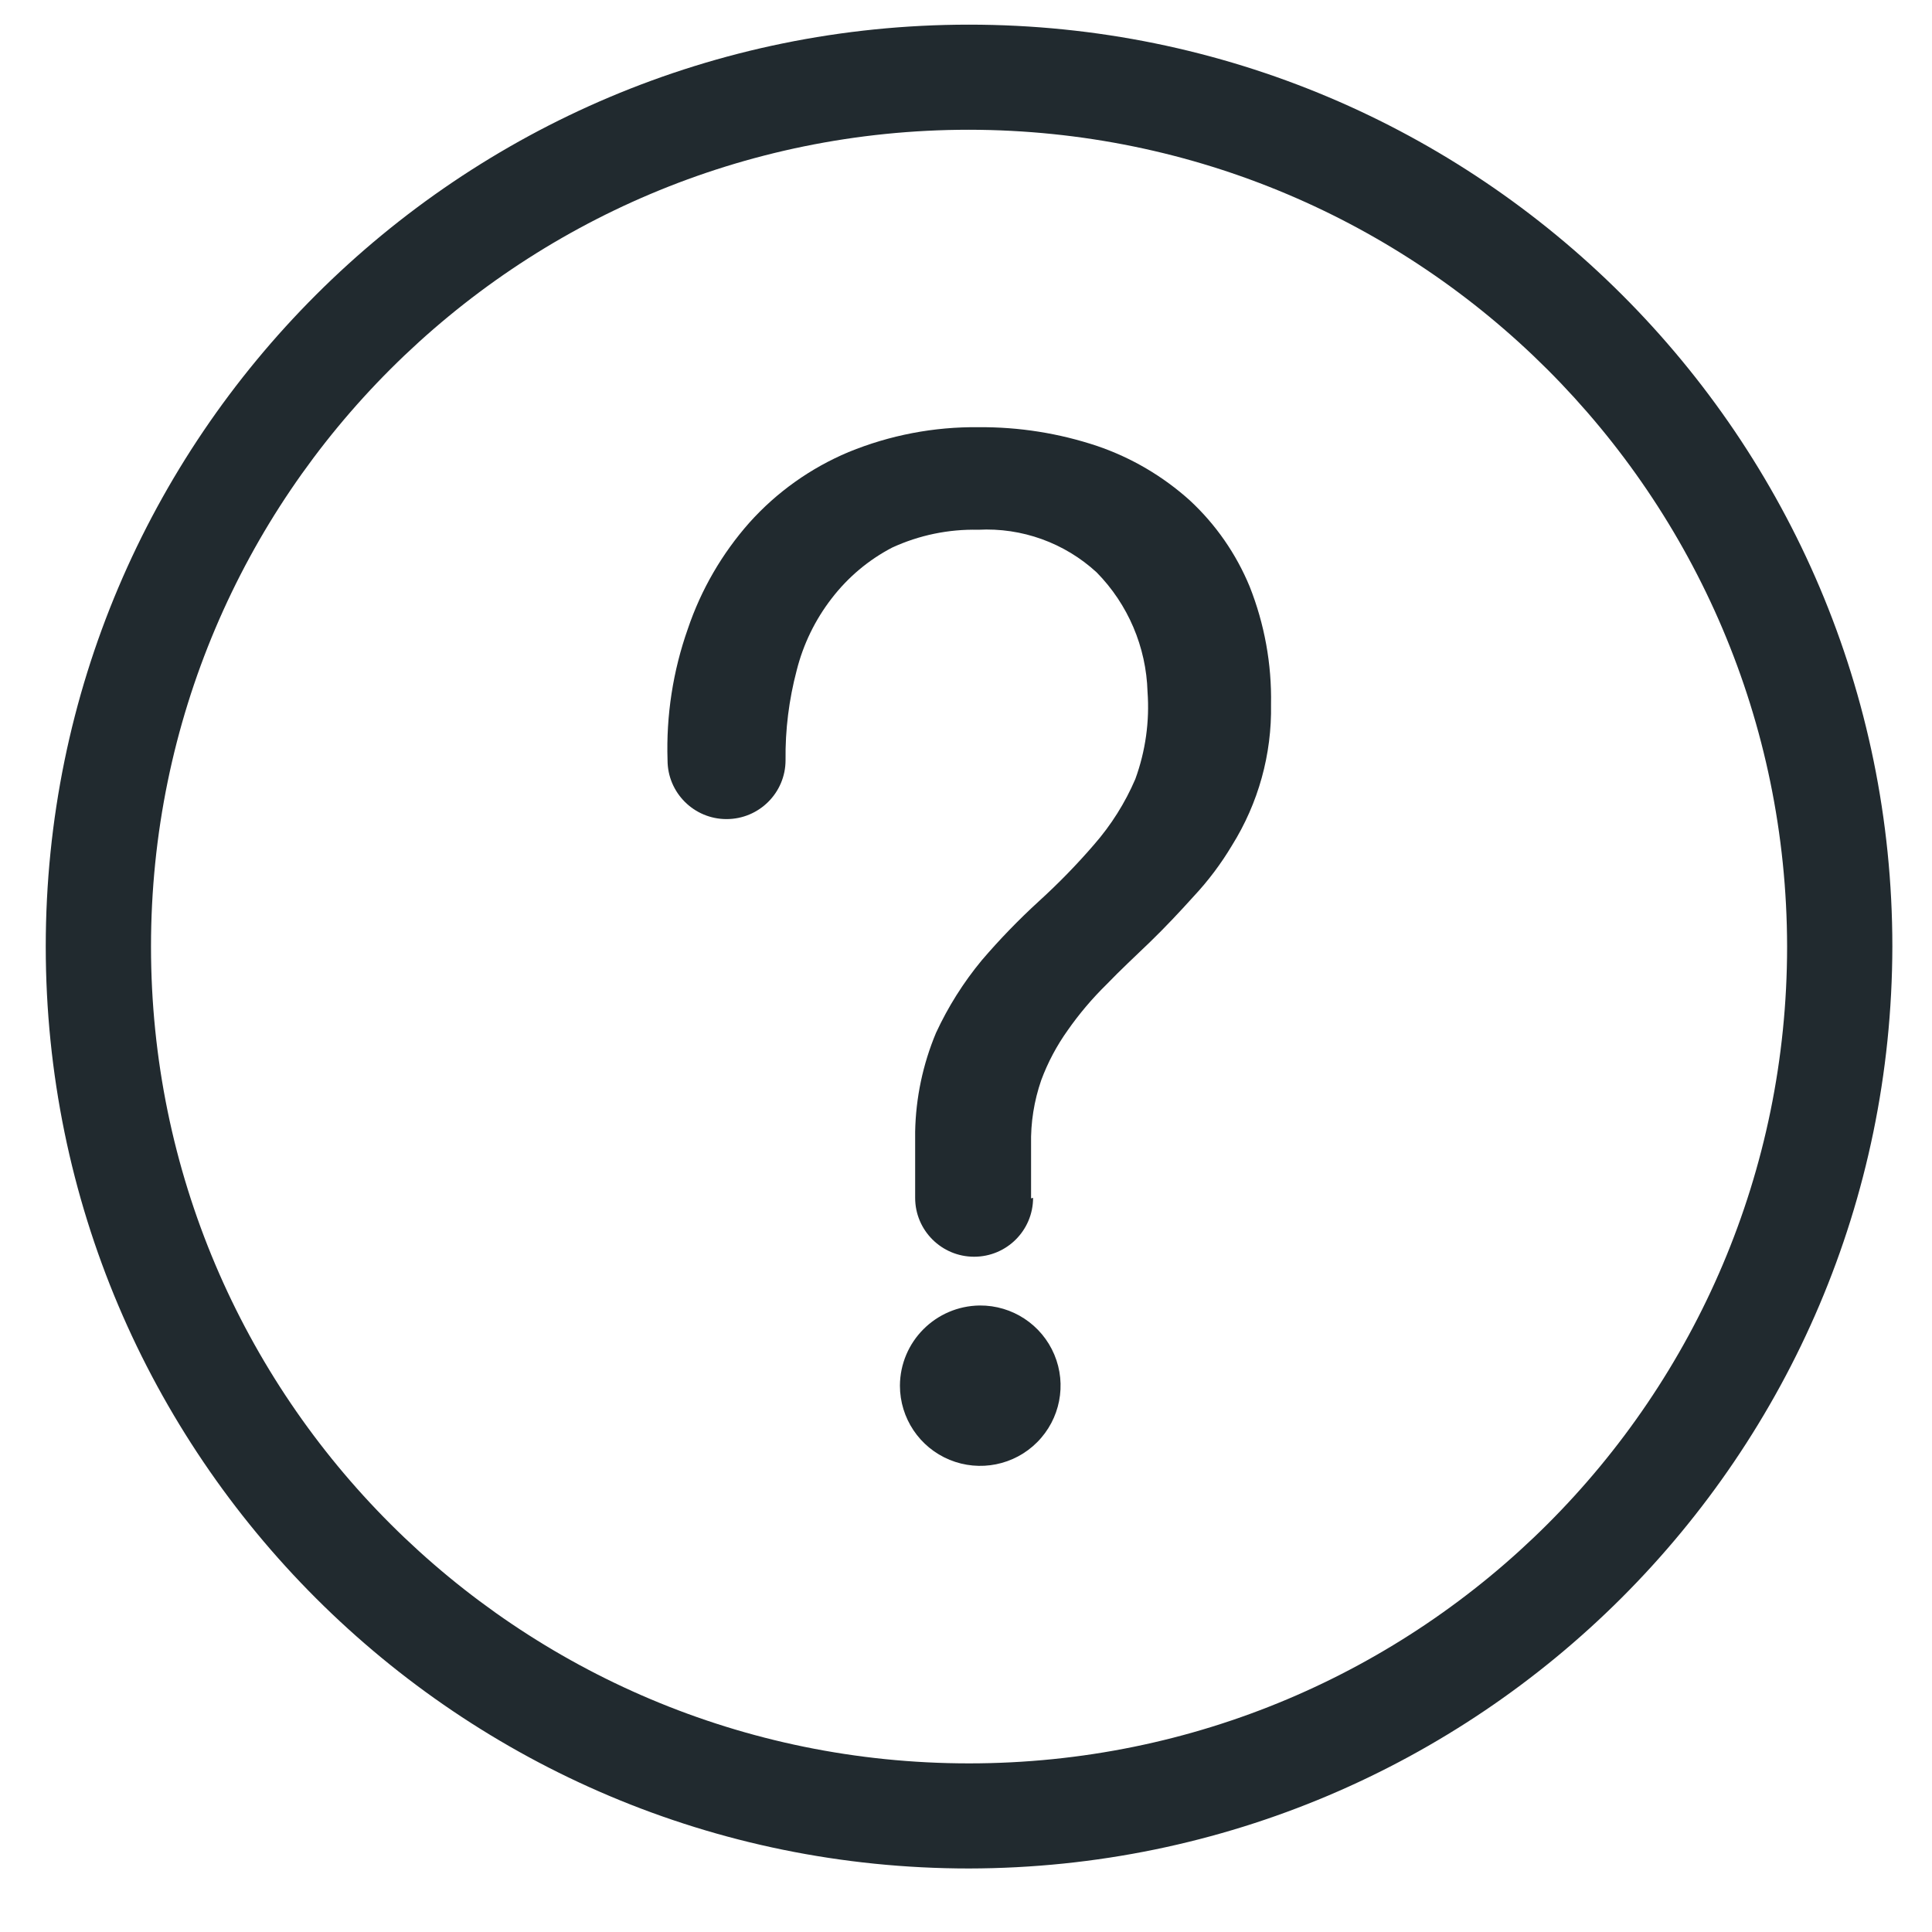
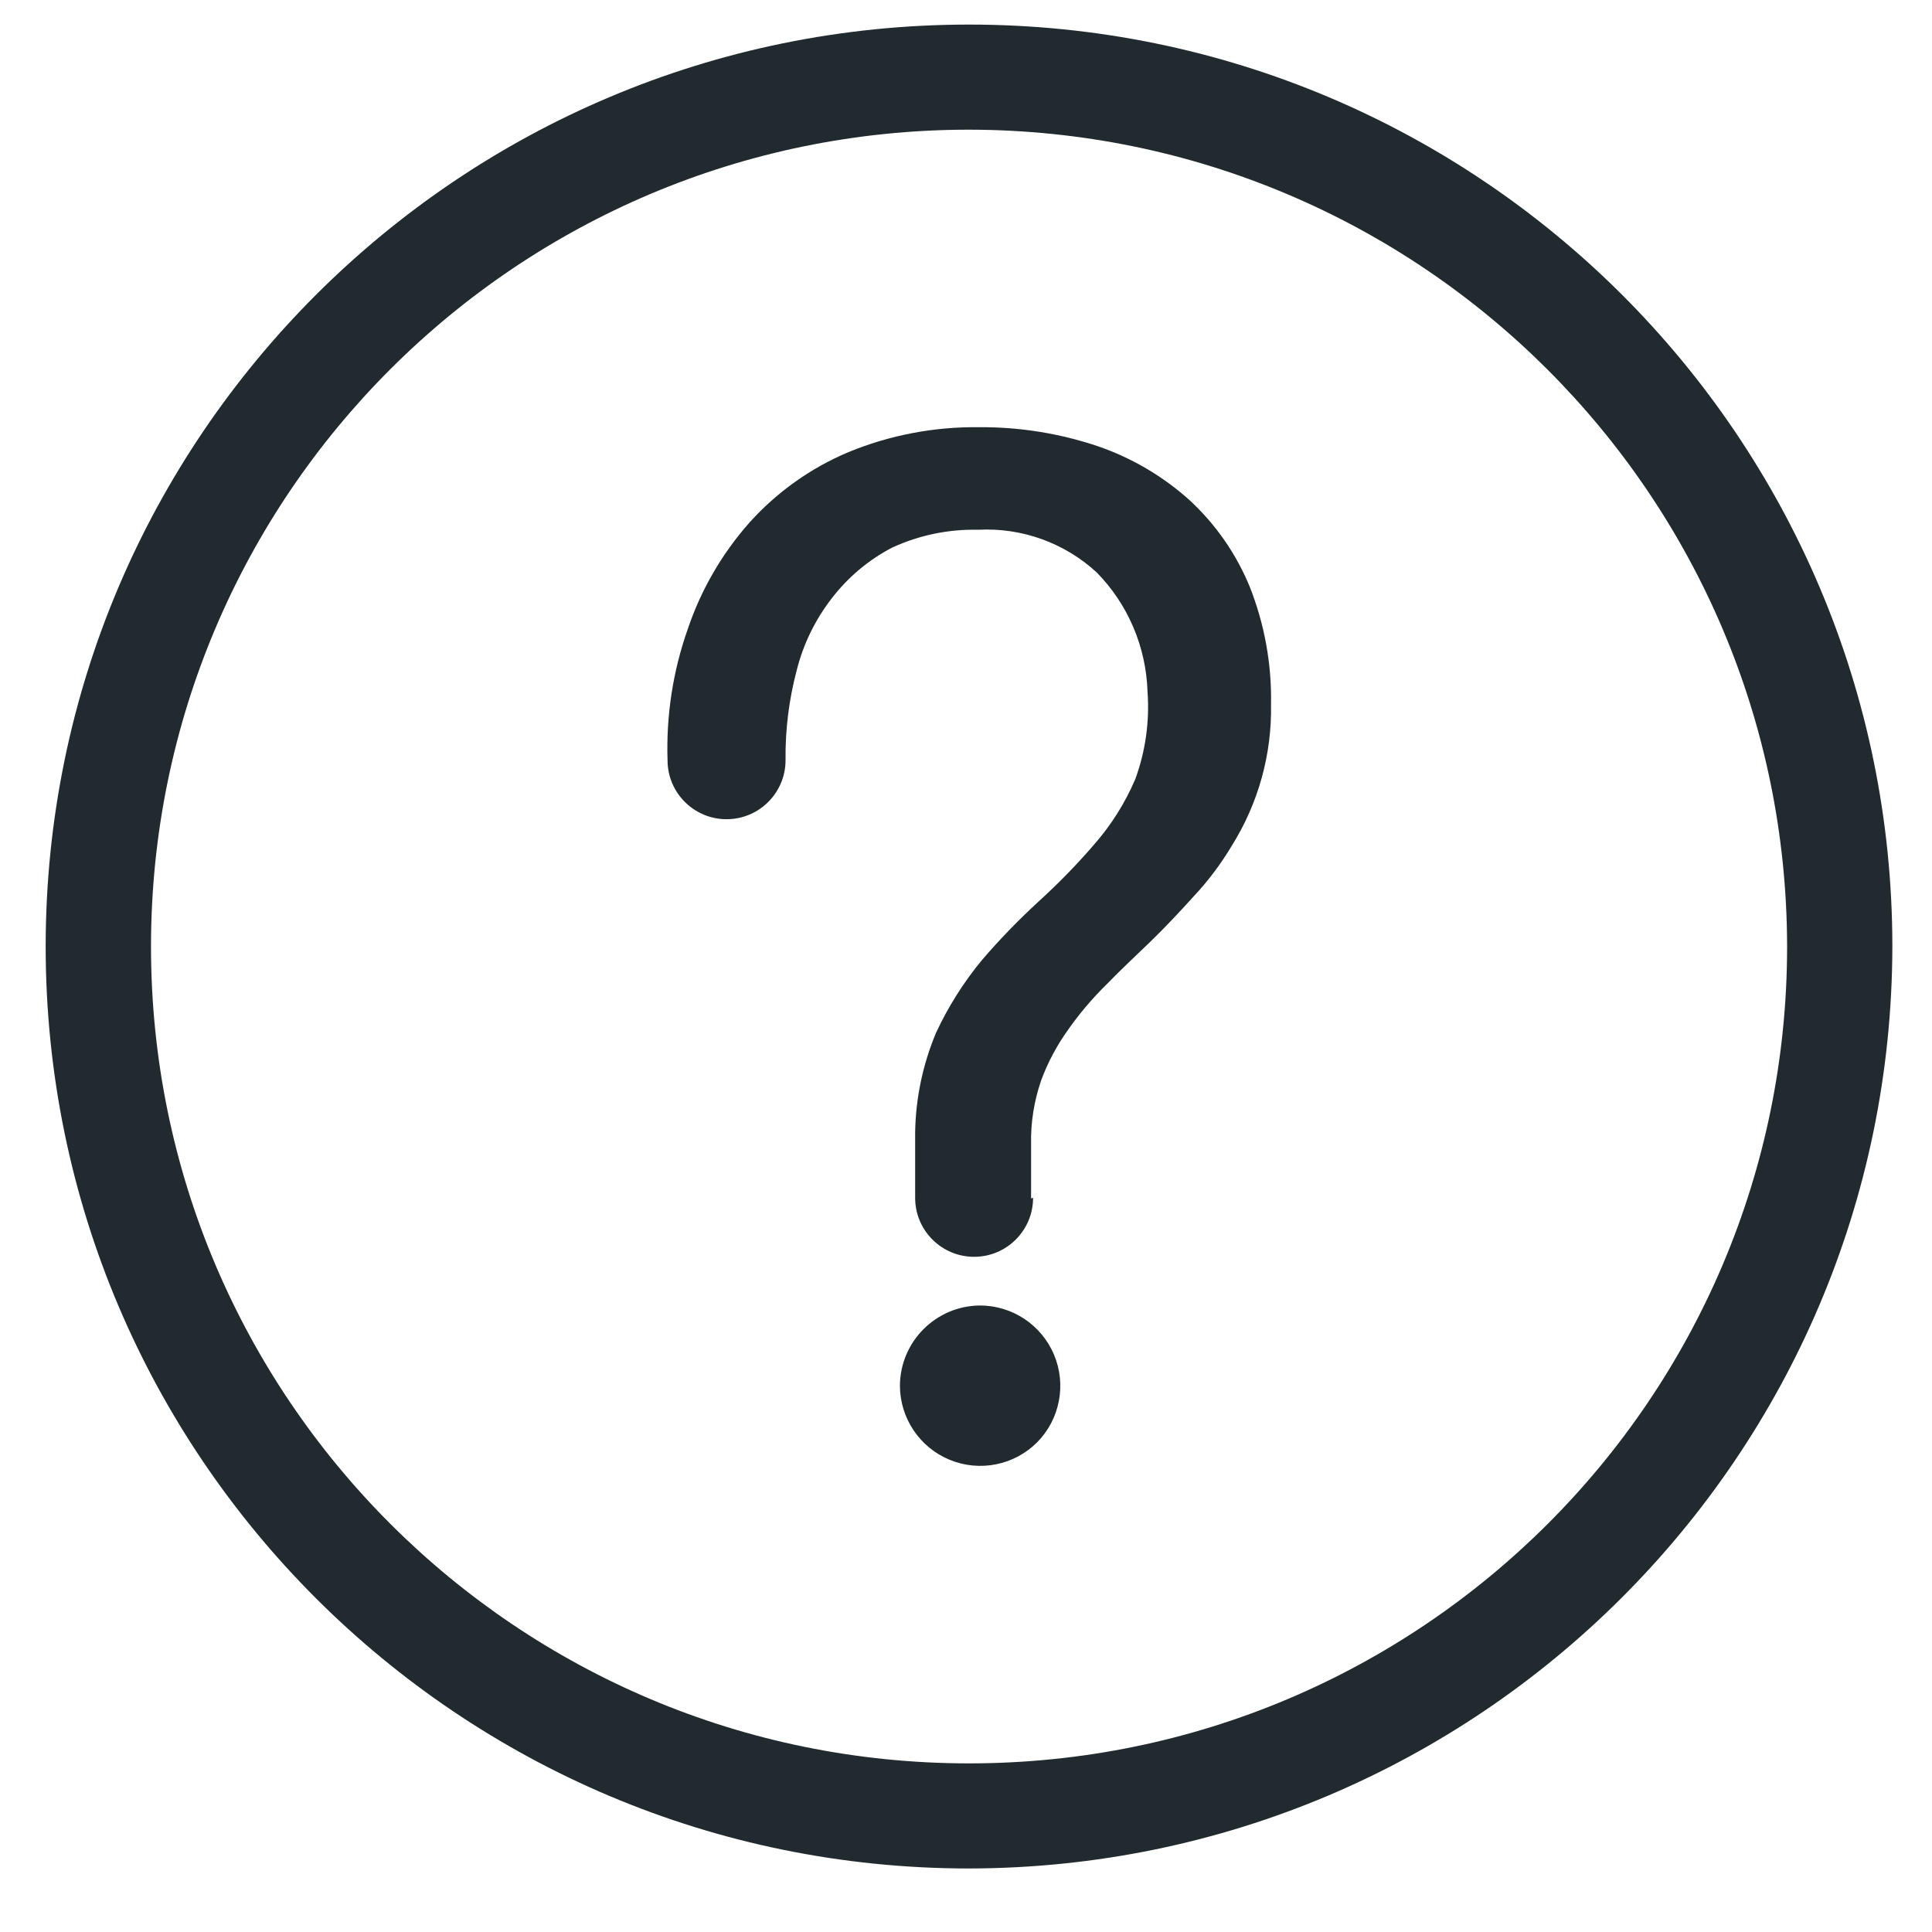
- <svg xmlns="http://www.w3.org/2000/svg" width="25" height="25" viewBox="0 0 25 25" fill="none">
-   <path d="M12.539 24.178C5.941 24.178 0.592 18.837 0.592 12.248C0.592 5.66 5.941 0.319 12.539 0.319C19.138 0.319 24.487 5.66 24.487 12.248C24.476 18.832 19.133 24.167 12.539 24.178ZM12.539 1.679C6.693 1.679 1.954 6.411 1.954 12.248C1.954 18.086 6.693 22.818 12.539 22.818C18.386 22.818 23.125 18.086 23.125 12.248C23.118 6.414 18.383 1.686 12.539 1.679Z" fill="#212A2F" />
-   <path fill-rule="evenodd" clip-rule="evenodd" d="M12.678 16.893C13.099 16.89 13.48 17.141 13.643 17.529C13.806 17.916 13.718 18.364 13.421 18.662C13.125 18.96 12.677 19.05 12.288 18.89C11.899 18.73 11.645 18.351 11.645 17.93C11.648 17.361 12.107 16.9 12.678 16.893Z" fill="#212A2F" />
-   <path fill-rule="evenodd" clip-rule="evenodd" d="M13.342 15.507V14.81C13.336 14.527 13.381 14.244 13.474 13.976C13.559 13.747 13.674 13.531 13.816 13.332C13.964 13.12 14.132 12.922 14.316 12.741C14.5 12.55 14.691 12.373 14.882 12.189C15.072 12.005 15.263 11.802 15.447 11.598C15.635 11.397 15.8 11.177 15.941 10.941C16.283 10.394 16.459 9.76 16.447 9.115C16.457 8.594 16.363 8.076 16.171 7.591C15.996 7.167 15.732 6.786 15.395 6.474C15.047 6.161 14.64 5.922 14.197 5.771C13.703 5.606 13.185 5.524 12.665 5.528C12.087 5.521 11.514 5.631 10.98 5.85C10.49 6.056 10.052 6.367 9.697 6.763C9.343 7.163 9.072 7.63 8.901 8.136C8.708 8.682 8.619 9.259 8.638 9.837C8.638 10.258 8.98 10.599 9.401 10.599C9.823 10.599 10.165 10.258 10.165 9.837C10.16 9.445 10.209 9.054 10.309 8.675C10.394 8.336 10.549 8.018 10.763 7.742C10.973 7.469 11.24 7.244 11.546 7.085C11.894 6.925 12.275 6.846 12.658 6.855C13.222 6.825 13.775 7.024 14.191 7.407C14.597 7.82 14.832 8.372 14.849 8.951C14.877 9.334 14.823 9.719 14.691 10.081C14.559 10.389 14.379 10.675 14.158 10.928C13.934 11.188 13.695 11.433 13.441 11.664C13.18 11.903 12.934 12.157 12.704 12.426C12.467 12.712 12.268 13.028 12.112 13.365C11.942 13.771 11.85 14.206 11.842 14.646V15.5C11.842 15.921 12.184 16.262 12.605 16.262C13.027 16.262 13.368 15.921 13.368 15.5" fill="#212A2F" />
+ <svg xmlns="http://www.w3.org/2000/svg" width="25" height="25" fill="none">
+   <path d="M12.54 24.178c-6.6 0-11.949-5.341-11.949-11.93C.592 5.66 5.942.318 12.539.318c6.599 0 11.948 5.342 11.948 11.93-.011 6.584-5.354 11.919-11.948 11.93zm0-22.5c-5.847 0-10.586 4.733-10.586 10.57 0 5.838 4.74 10.57 10.585 10.57 5.847 0 10.586-4.732 10.586-10.57-.007-5.834-4.742-10.562-10.586-10.57z" fill="#212A2F" />
+   <path fill-rule="evenodd" clip-rule="evenodd" d="M12.678 16.893a1.04 1.04 0 01.743 1.77 1.04 1.04 0 01-1.776-.733 1.044 1.044 0 011.033-1.037zm.664-1.386v-.697a2.387 2.387 0 01.132-.834c.085-.229.2-.445.342-.644.148-.212.316-.41.5-.591.184-.19.375-.368.566-.552.19-.184.381-.387.565-.591.188-.2.353-.421.494-.657a3.327 3.327 0 00.506-1.826 3.936 3.936 0 00-.276-1.524 3.158 3.158 0 00-.776-1.117 3.455 3.455 0 00-1.198-.703 4.717 4.717 0 00-1.532-.243 4.302 4.302 0 00-1.685.322c-.49.206-.928.518-1.283.913a4.01 4.01 0 00-.796 1.373 4.645 4.645 0 00-.263 1.701.763.763 0 001.527 0 4.329 4.329 0 01.144-1.162c.085-.34.24-.657.454-.933.21-.273.477-.498.783-.657.348-.16.729-.239 1.112-.23a2.1 2.1 0 011.533.552c.406.413.64.965.658 1.544a2.72 2.72 0 01-.158 1.13 3.173 3.173 0 01-.533.847c-.224.26-.463.505-.717.736-.26.239-.507.493-.737.762a4.384 4.384 0 00-.592.939c-.17.406-.262.84-.27 1.281v.854a.763.763 0 001.526 0" fill="#212A2F" />
</svg>
